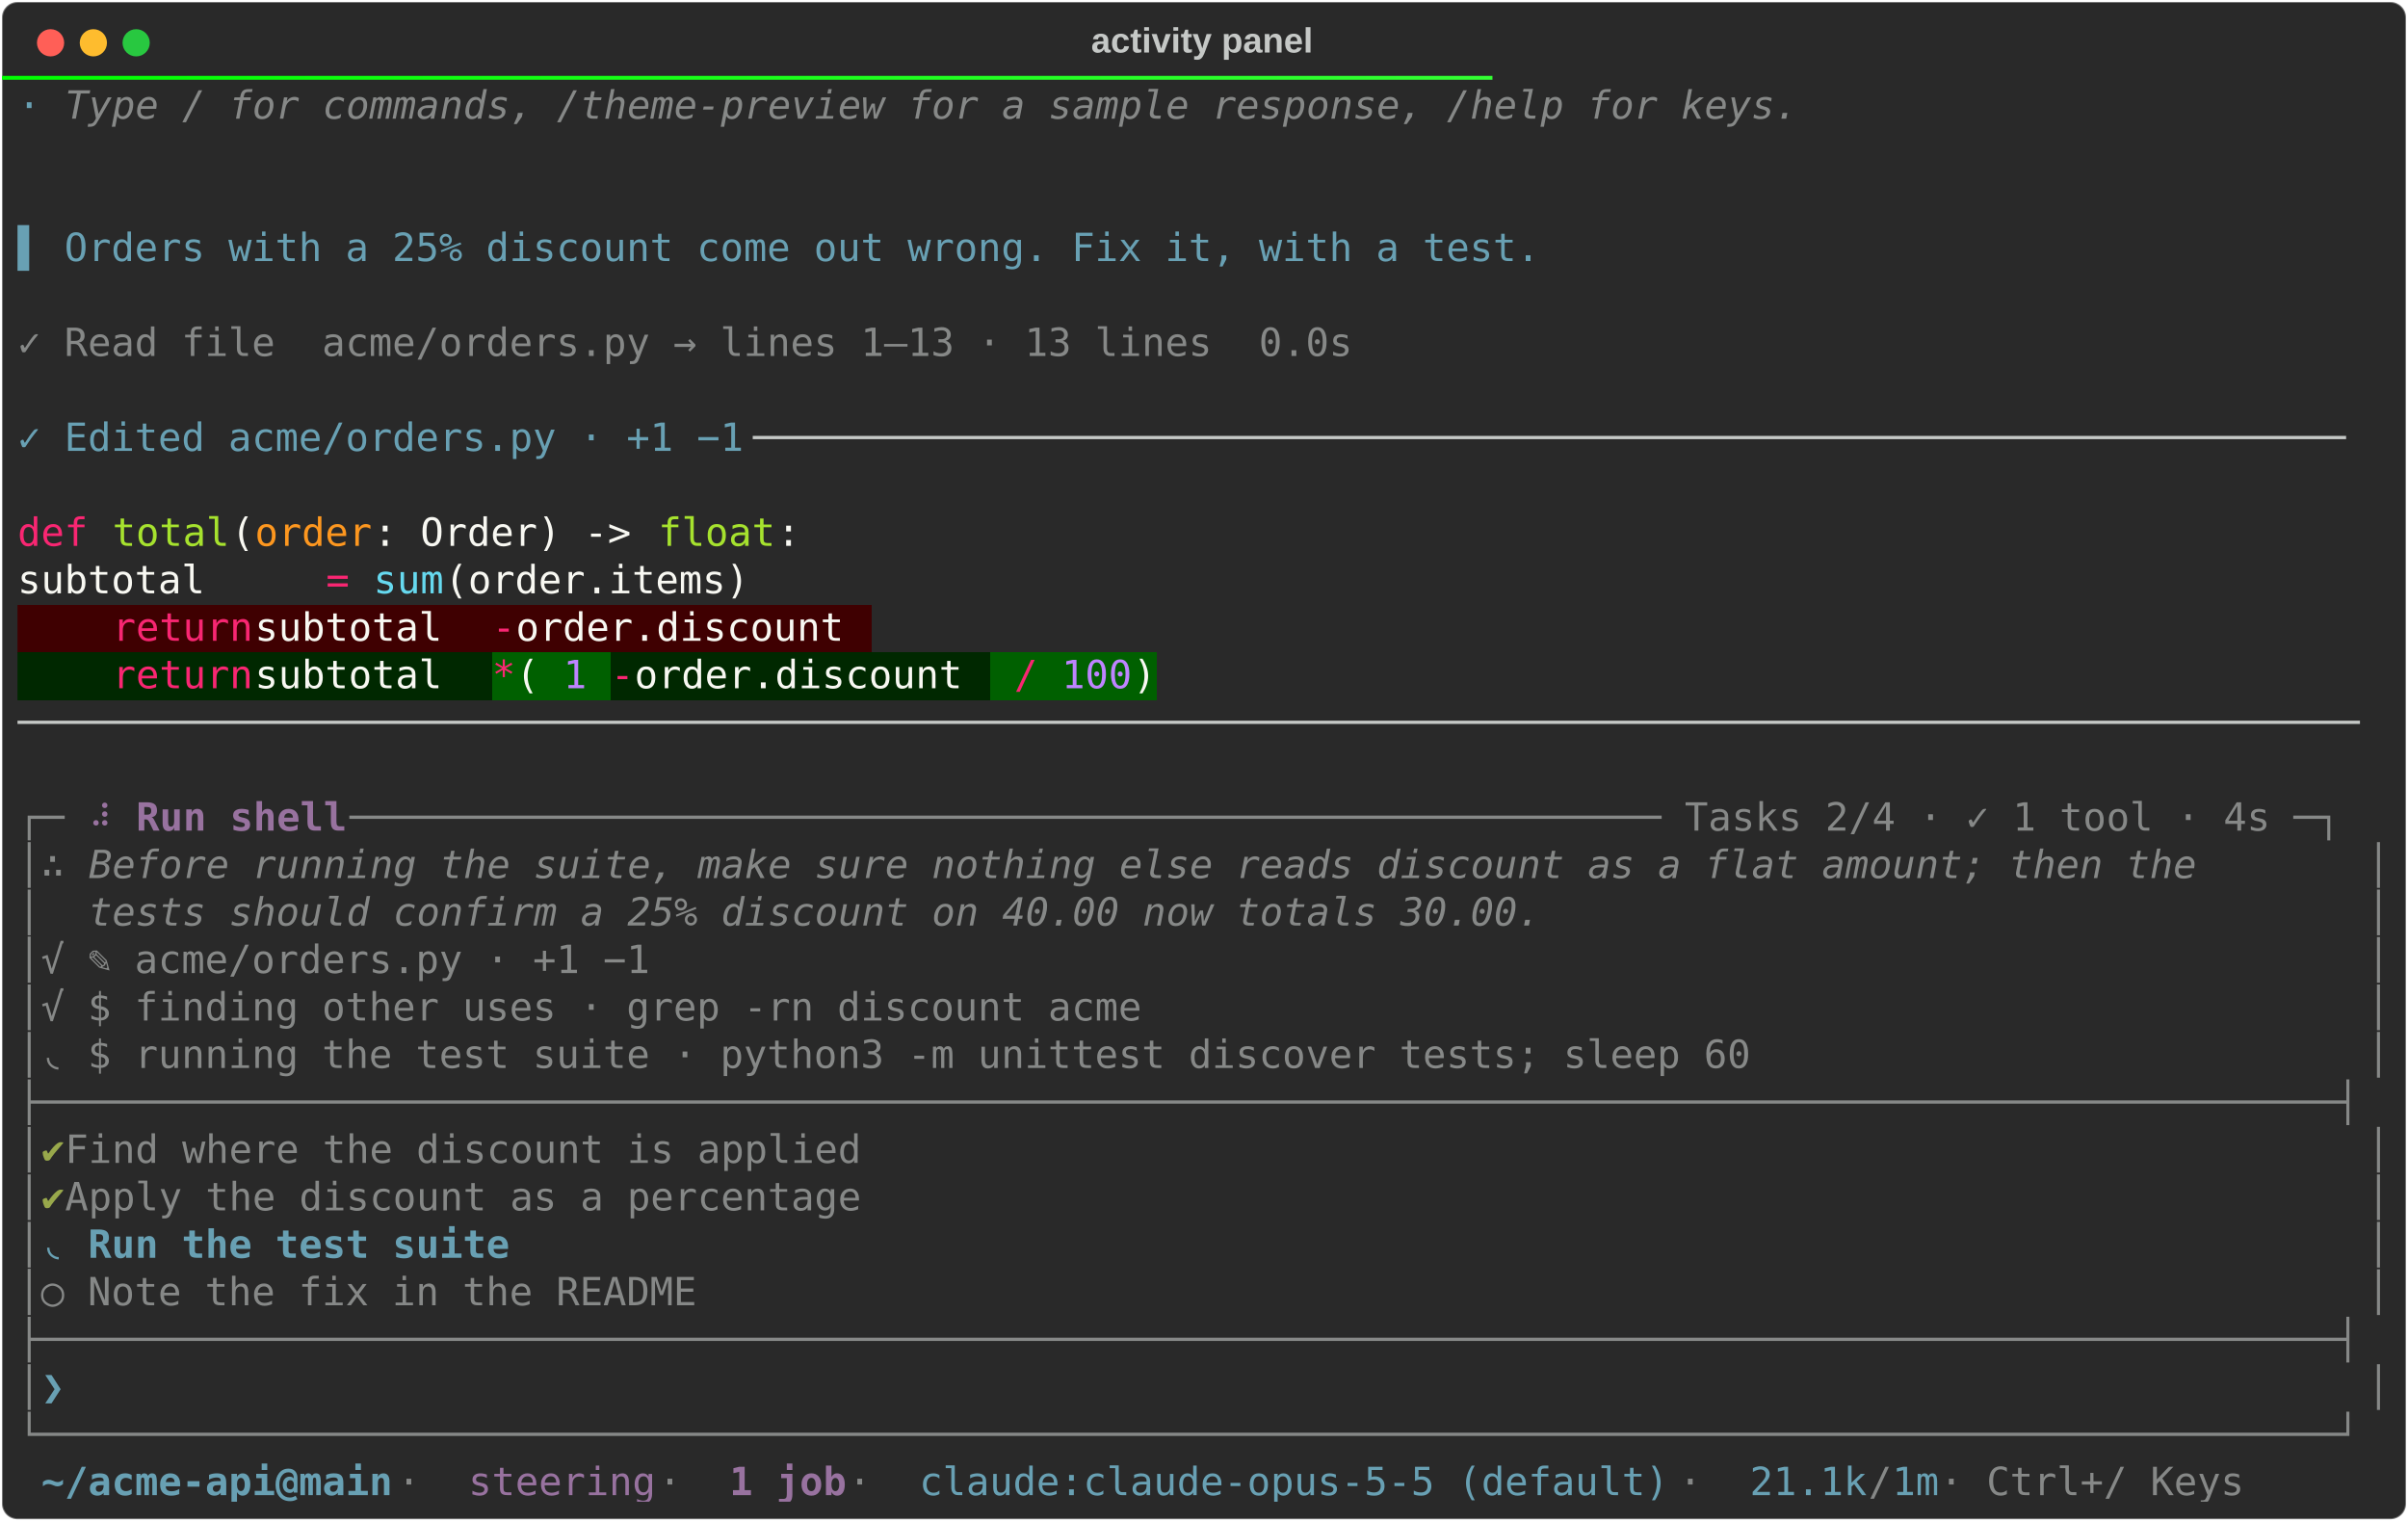
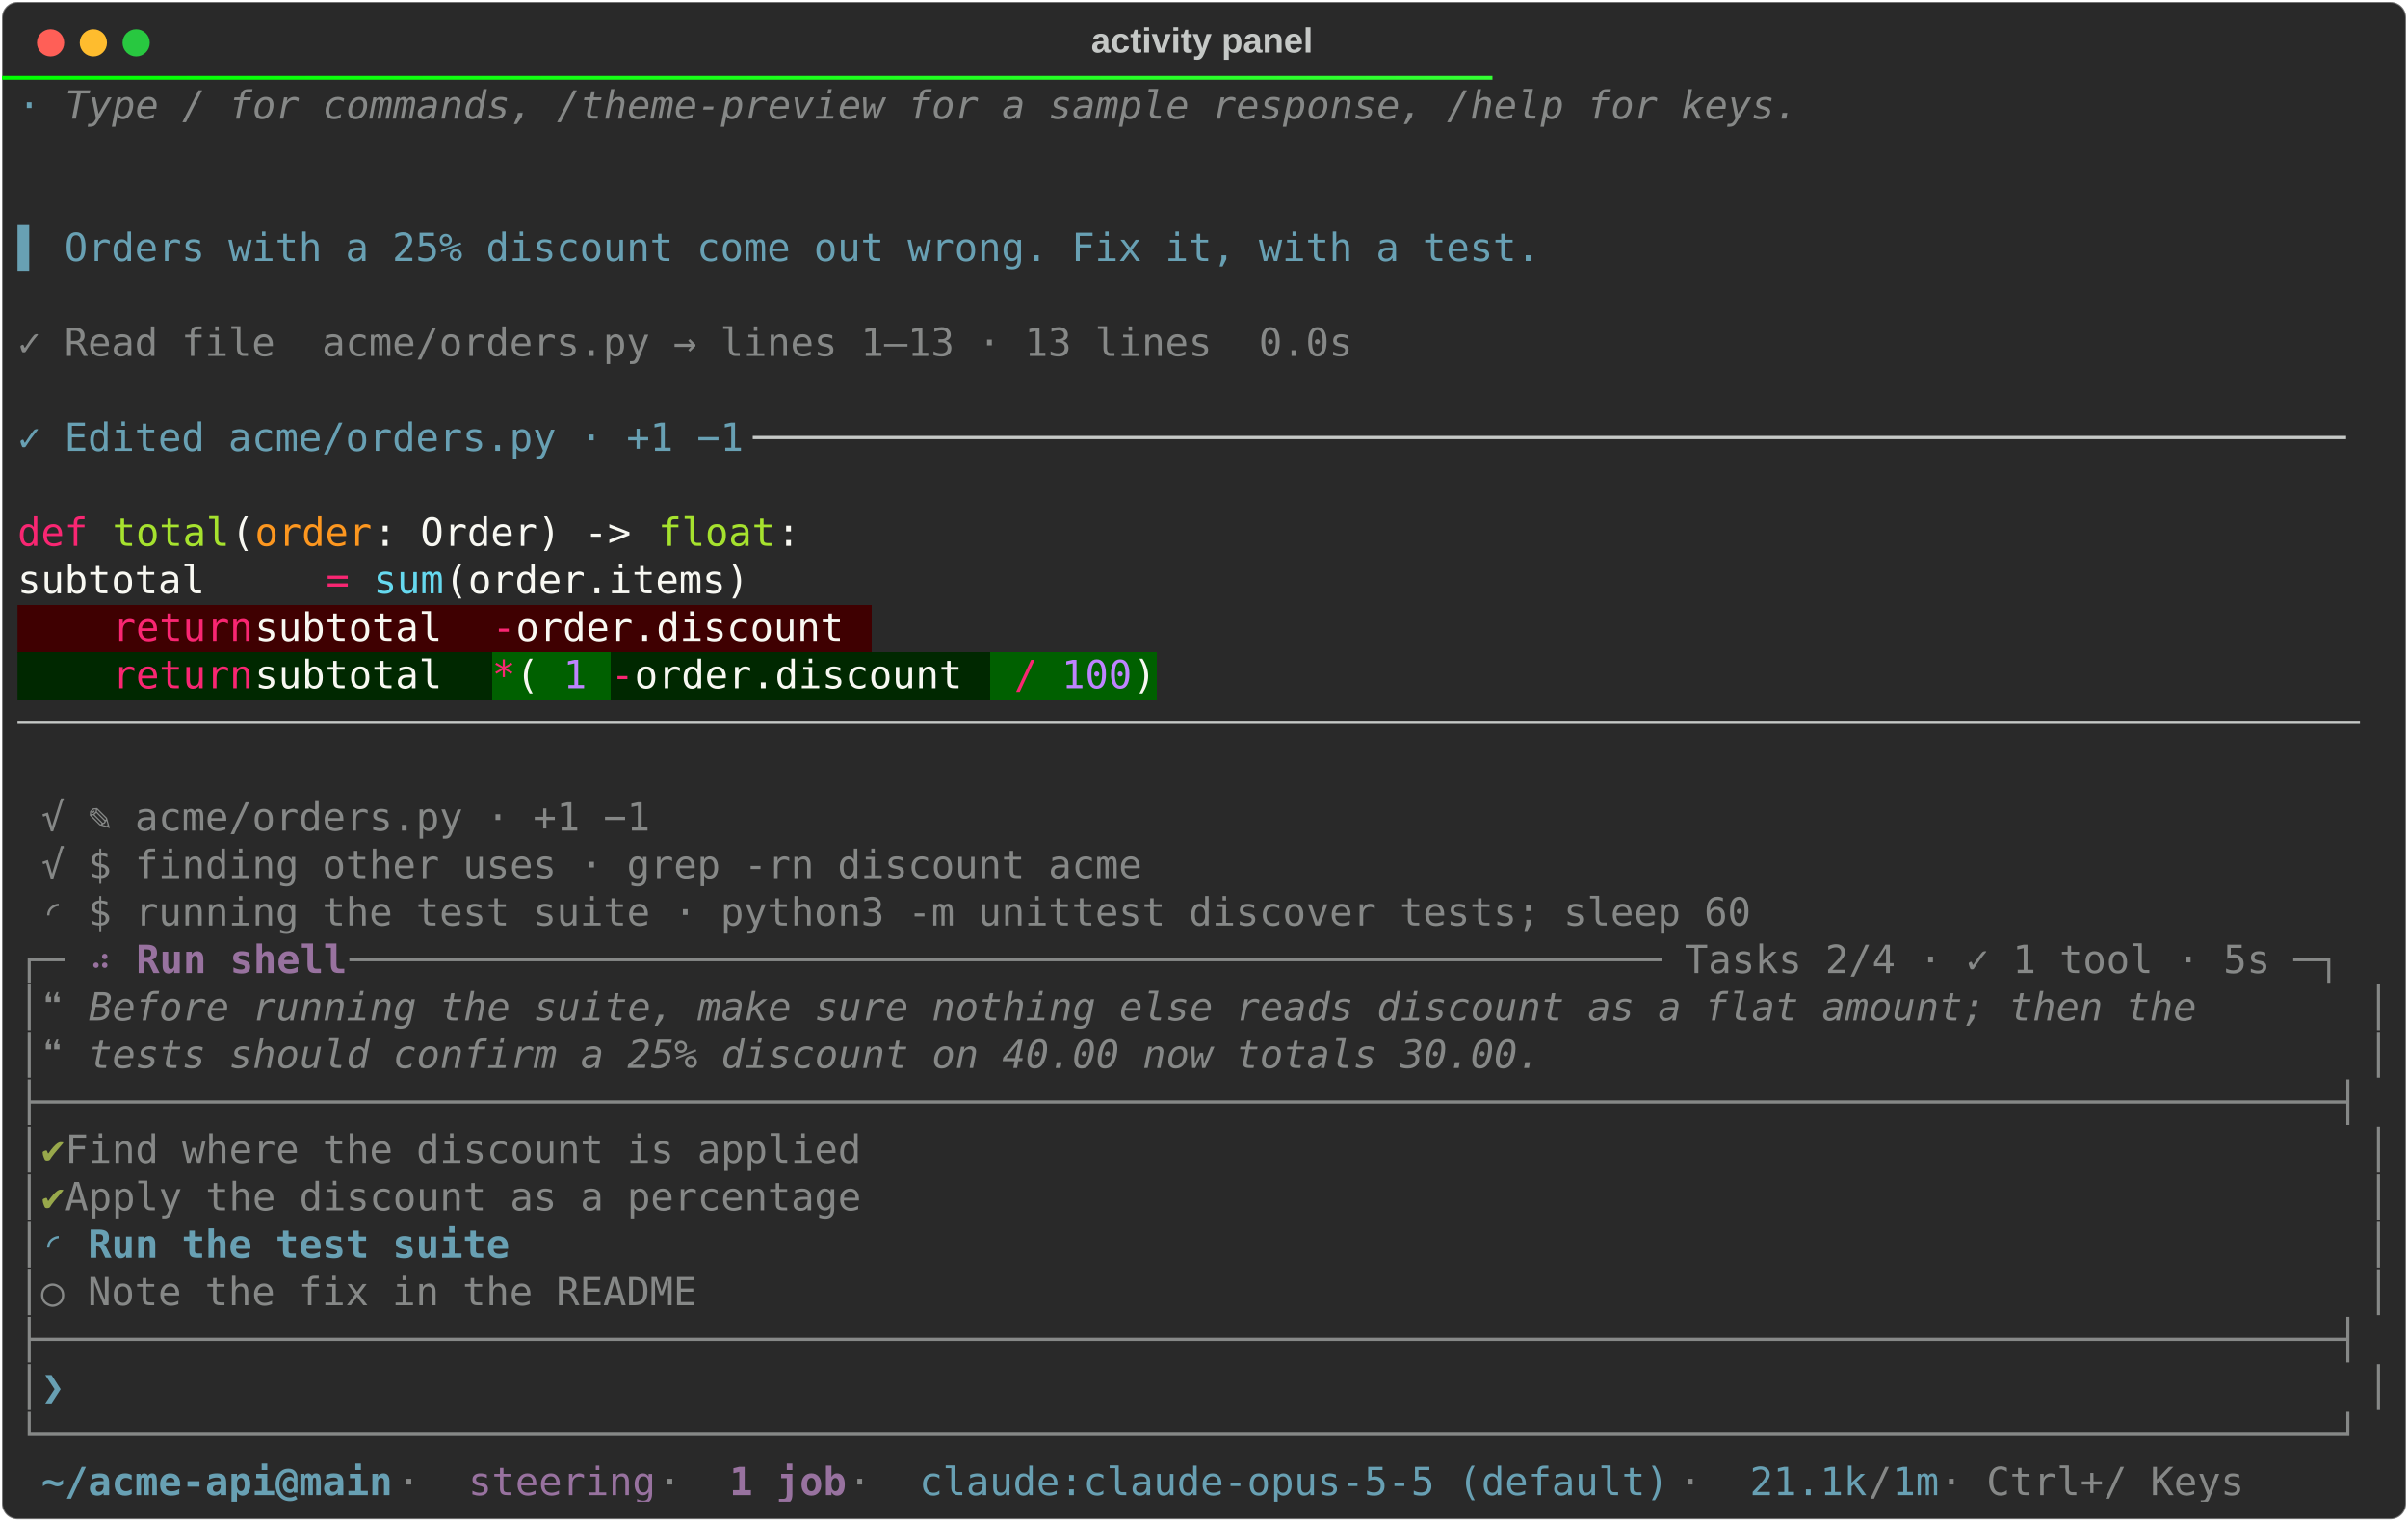
<svg xmlns="http://www.w3.org/2000/svg" class="rich-terminal" viewBox="0 0 1238 782.0">
  <style>

    @font-face {
        font-family: "Fira Code";
        src: local("FiraCode-Regular"),
                url("https://cdnjs.cloudflare.com/ajax/libs/firacode/6.2.0/woff2/FiraCode-Regular.woff2") format("woff2"),
                url("https://cdnjs.cloudflare.com/ajax/libs/firacode/6.2.0/woff/FiraCode-Regular.woff") format("woff");
        font-style: normal;
        font-weight: 400;
    }
    @font-face {
        font-family: "Fira Code";
        src: local("FiraCode-Bold"),
                url("https://cdnjs.cloudflare.com/ajax/libs/firacode/6.2.0/woff2/FiraCode-Bold.woff2") format("woff2"),
                url("https://cdnjs.cloudflare.com/ajax/libs/firacode/6.2.0/woff/FiraCode-Bold.woff") format("woff");
        font-style: bold;
        font-weight: 700;
    }

-     .terminal-2307528176-matrix {
+     .terminal-3410164556-matrix {
        font-family: Fira Code, monospace;
        font-size: 20px;
        line-height: 24.4px;
        font-variant-east-asian: full-width;
    }

-     .terminal-2307528176-title {
+     .terminal-3410164556-title {
        font-size: 18px;
        font-weight: bold;
        font-family: arial;
    }

-     .terminal-2307528176-r1 { fill: #68a0b3 }
- .terminal-2307528176-r2 { fill: #868887;font-style: italic; }
- .terminal-2307528176-r3 { fill: #c5c8c6 }
- .terminal-2307528176-r4 { fill: #868887 }
- .terminal-2307528176-r5 { fill: #f92672 }
- .terminal-2307528176-r6 { fill: #f8f8f2 }
- .terminal-2307528176-r7 { fill: #a6e22e }
- .terminal-2307528176-r8 { fill: #fd971f }
- .terminal-2307528176-r9 { fill: #66d9ef }
- .terminal-2307528176-r10 { fill: #be84ff }
- .terminal-2307528176-r11 { fill: #98729f }
- .terminal-2307528176-r12 { fill: #98729f;font-weight: bold }
- .terminal-2307528176-r13 { fill: #98a84b;font-weight: bold }
- .terminal-2307528176-r14 { fill: #68a0b3;font-weight: bold }
+     .terminal-3410164556-r1 { fill: #68a0b3 }
+ .terminal-3410164556-r2 { fill: #868887;font-style: italic; }
+ .terminal-3410164556-r3 { fill: #c5c8c6 }
+ .terminal-3410164556-r4 { fill: #868887 }
+ .terminal-3410164556-r5 { fill: #f92672 }
+ .terminal-3410164556-r6 { fill: #f8f8f2 }
+ .terminal-3410164556-r7 { fill: #a6e22e }
+ .terminal-3410164556-r8 { fill: #fd971f }
+ .terminal-3410164556-r9 { fill: #66d9ef }
+ .terminal-3410164556-r10 { fill: #be84ff }
+ .terminal-3410164556-r11 { fill: #98729f }
+ .terminal-3410164556-r12 { fill: #98729f;font-weight: bold }
+ .terminal-3410164556-r13 { fill: #98a84b;font-weight: bold }
+ .terminal-3410164556-r14 { fill: #68a0b3;font-weight: bold }
    </style>
  <defs>
-     <clipPath id="terminal-2307528176-clip-terminal">
+     <clipPath id="terminal-3410164556-clip-terminal">
      <rect x="0" y="0" width="1219.0" height="731.0" />
    </clipPath>
-     <clipPath id="terminal-2307528176-line-0">
+     <clipPath id="terminal-3410164556-line-0">
      <rect x="0" y="1.5" width="1220" height="24.65" />
    </clipPath>
-     <clipPath id="terminal-2307528176-line-1">
+     <clipPath id="terminal-3410164556-line-1">
      <rect x="0" y="25.9" width="1220" height="24.65" />
    </clipPath>
-     <clipPath id="terminal-2307528176-line-2">
+     <clipPath id="terminal-3410164556-line-2">
      <rect x="0" y="50.3" width="1220" height="24.65" />
    </clipPath>
-     <clipPath id="terminal-2307528176-line-3">
+     <clipPath id="terminal-3410164556-line-3">
      <rect x="0" y="74.7" width="1220" height="24.65" />
    </clipPath>
-     <clipPath id="terminal-2307528176-line-4">
+     <clipPath id="terminal-3410164556-line-4">
      <rect x="0" y="99.1" width="1220" height="24.65" />
    </clipPath>
-     <clipPath id="terminal-2307528176-line-5">
+     <clipPath id="terminal-3410164556-line-5">
      <rect x="0" y="123.5" width="1220" height="24.65" />
    </clipPath>
-     <clipPath id="terminal-2307528176-line-6">
+     <clipPath id="terminal-3410164556-line-6">
      <rect x="0" y="147.9" width="1220" height="24.65" />
    </clipPath>
-     <clipPath id="terminal-2307528176-line-7">
+     <clipPath id="terminal-3410164556-line-7">
      <rect x="0" y="172.3" width="1220" height="24.65" />
    </clipPath>
-     <clipPath id="terminal-2307528176-line-8">
+     <clipPath id="terminal-3410164556-line-8">
      <rect x="0" y="196.7" width="1220" height="24.65" />
    </clipPath>
-     <clipPath id="terminal-2307528176-line-9">
+     <clipPath id="terminal-3410164556-line-9">
      <rect x="0" y="221.1" width="1220" height="24.65" />
    </clipPath>
-     <clipPath id="terminal-2307528176-line-10">
+     <clipPath id="terminal-3410164556-line-10">
      <rect x="0" y="245.5" width="1220" height="24.65" />
    </clipPath>
-     <clipPath id="terminal-2307528176-line-11">
+     <clipPath id="terminal-3410164556-line-11">
      <rect x="0" y="269.9" width="1220" height="24.65" />
    </clipPath>
-     <clipPath id="terminal-2307528176-line-12">
+     <clipPath id="terminal-3410164556-line-12">
      <rect x="0" y="294.3" width="1220" height="24.65" />
    </clipPath>
-     <clipPath id="terminal-2307528176-line-13">
+     <clipPath id="terminal-3410164556-line-13">
      <rect x="0" y="318.7" width="1220" height="24.65" />
    </clipPath>
-     <clipPath id="terminal-2307528176-line-14">
+     <clipPath id="terminal-3410164556-line-14">
      <rect x="0" y="343.1" width="1220" height="24.65" />
    </clipPath>
-     <clipPath id="terminal-2307528176-line-15">
+     <clipPath id="terminal-3410164556-line-15">
      <rect x="0" y="367.5" width="1220" height="24.65" />
    </clipPath>
-     <clipPath id="terminal-2307528176-line-16">
+     <clipPath id="terminal-3410164556-line-16">
      <rect x="0" y="391.9" width="1220" height="24.65" />
    </clipPath>
-     <clipPath id="terminal-2307528176-line-17">
+     <clipPath id="terminal-3410164556-line-17">
      <rect x="0" y="416.3" width="1220" height="24.65" />
    </clipPath>
-     <clipPath id="terminal-2307528176-line-18">
+     <clipPath id="terminal-3410164556-line-18">
      <rect x="0" y="440.7" width="1220" height="24.65" />
    </clipPath>
-     <clipPath id="terminal-2307528176-line-19">
+     <clipPath id="terminal-3410164556-line-19">
      <rect x="0" y="465.1" width="1220" height="24.65" />
    </clipPath>
-     <clipPath id="terminal-2307528176-line-20">
+     <clipPath id="terminal-3410164556-line-20">
      <rect x="0" y="489.5" width="1220" height="24.65" />
    </clipPath>
-     <clipPath id="terminal-2307528176-line-21">
+     <clipPath id="terminal-3410164556-line-21">
      <rect x="0" y="513.9" width="1220" height="24.65" />
    </clipPath>
-     <clipPath id="terminal-2307528176-line-22">
+     <clipPath id="terminal-3410164556-line-22">
      <rect x="0" y="538.3" width="1220" height="24.65" />
    </clipPath>
-     <clipPath id="terminal-2307528176-line-23">
+     <clipPath id="terminal-3410164556-line-23">
      <rect x="0" y="562.7" width="1220" height="24.65" />
    </clipPath>
-     <clipPath id="terminal-2307528176-line-24">
+     <clipPath id="terminal-3410164556-line-24">
      <rect x="0" y="587.1" width="1220" height="24.65" />
    </clipPath>
-     <clipPath id="terminal-2307528176-line-25">
+     <clipPath id="terminal-3410164556-line-25">
      <rect x="0" y="611.5" width="1220" height="24.65" />
    </clipPath>
-     <clipPath id="terminal-2307528176-line-26">
+     <clipPath id="terminal-3410164556-line-26">
      <rect x="0" y="635.9" width="1220" height="24.65" />
    </clipPath>
-     <clipPath id="terminal-2307528176-line-27">
+     <clipPath id="terminal-3410164556-line-27">
      <rect x="0" y="660.3" width="1220" height="24.65" />
    </clipPath>
-     <clipPath id="terminal-2307528176-line-28">
+     <clipPath id="terminal-3410164556-line-28">
      <rect x="0" y="684.7" width="1220" height="24.65" />
    </clipPath>
  </defs>
  <rect fill="#292929" stroke="rgba(255,255,255,0.35)" stroke-width="1" x="1" y="1" width="1236" height="780" rx="8" />
-   <text class="terminal-2307528176-title" fill="#c5c8c6" text-anchor="middle" x="618" y="27">activity panel</text>
+   <text class="terminal-3410164556-title" fill="#c5c8c6" text-anchor="middle" x="618" y="27">activity panel</text>
  <g transform="translate(26,22)">
    <circle cx="0" cy="0" r="7" fill="#ff5f57" />
    <circle cx="22" cy="0" r="7" fill="#febc2e" />
    <circle cx="44" cy="0" r="7" fill="#28c840" />
  </g>
  <defs>
    <linearGradient id="iterm-progress">
      <stop offset="0.000" stop-color="rgb(0,255,0)" stop-opacity="1" />
      <stop offset="1.000" stop-color="rgb(51,255,51)" stop-opacity="1" />
    </linearGradient>
  </defs>
  <rect fill="url(#iterm-progress)" x="1" y="39.0" width="766.3" height="2.0" />
-   <g transform="translate(9, 41)" clip-path="url(#terminal-2307528176-clip-terminal)">
+   <g transform="translate(9, 41)" clip-path="url(#terminal-3410164556-clip-terminal)">
    <rect fill="#3f0001" x="0" y="269.9" width="48.8" height="24.65" shape-rendering="crispEdges" />
    <rect fill="#3f0001" x="48.8" y="269.9" width="73.2" height="24.65" shape-rendering="crispEdges" />
    <rect fill="#3f0001" x="122" y="269.9" width="122" height="24.65" shape-rendering="crispEdges" />
    <rect fill="#3f0001" x="244" y="269.9" width="12.2" height="24.65" shape-rendering="crispEdges" />
    <rect fill="#3f0001" x="256.2" y="269.9" width="183" height="24.65" shape-rendering="crispEdges" />
    <rect fill="#002800" x="0" y="294.3" width="48.8" height="24.65" shape-rendering="crispEdges" />
    <rect fill="#002800" x="48.8" y="294.3" width="73.2" height="24.65" shape-rendering="crispEdges" />
    <rect fill="#002800" x="122" y="294.3" width="122" height="24.65" shape-rendering="crispEdges" />
    <rect fill="#006000" x="244" y="294.3" width="12.2" height="24.65" shape-rendering="crispEdges" />
    <rect fill="#006000" x="256.2" y="294.3" width="24.4" height="24.65" shape-rendering="crispEdges" />
    <rect fill="#006000" x="280.6" y="294.3" width="12.2" height="24.65" shape-rendering="crispEdges" />
    <rect fill="#006000" x="292.8" y="294.3" width="12.2" height="24.65" shape-rendering="crispEdges" />
    <rect fill="#002800" x="305" y="294.3" width="12.2" height="24.65" shape-rendering="crispEdges" />
    <rect fill="#002800" x="317.2" y="294.3" width="183" height="24.65" shape-rendering="crispEdges" />
    <rect fill="#006000" x="500.2" y="294.3" width="12.2" height="24.65" shape-rendering="crispEdges" />
    <rect fill="#006000" x="512.4" y="294.3" width="12.2" height="24.65" shape-rendering="crispEdges" />
    <rect fill="#006000" x="524.6" y="294.3" width="12.2" height="24.65" shape-rendering="crispEdges" />
    <rect fill="#006000" x="536.8" y="294.3" width="36.6" height="24.65" shape-rendering="crispEdges" />
    <rect fill="#006000" x="573.4" y="294.3" width="12.2" height="24.65" shape-rendering="crispEdges" />
-     <g class="terminal-2307528176-matrix">
-       <text class="terminal-2307528176-r1" x="0" y="20" textLength="24.4" clip-path="url(#terminal-2307528176-line-0)">· </text>
-       <text class="terminal-2307528176-r2" x="24.4" y="20" textLength="902.8" clip-path="url(#terminal-2307528176-line-0)">Type / for commands, /theme-preview for a sample response, /help for keys.</text>
-       <text class="terminal-2307528176-r3" x="1220" y="20" textLength="12.2" clip-path="url(#terminal-2307528176-line-0)">
- </text>
-       <text class="terminal-2307528176-r3" x="1220" y="44.4" textLength="12.2" clip-path="url(#terminal-2307528176-line-1)">
- </text>
-       <text class="terminal-2307528176-r3" x="1220" y="68.8" textLength="12.2" clip-path="url(#terminal-2307528176-line-2)">
- </text>
-       <text class="terminal-2307528176-r1" x="0" y="93.2" textLength="793" clip-path="url(#terminal-2307528176-line-3)">▌ Orders with a 25% discount come out wrong. Fix it, with a test.</text>
-       <text class="terminal-2307528176-r3" x="1220" y="93.2" textLength="12.2" clip-path="url(#terminal-2307528176-line-3)">
- </text>
-       <text class="terminal-2307528176-r3" x="1220" y="117.6" textLength="12.2" clip-path="url(#terminal-2307528176-line-4)">
- </text>
-       <text class="terminal-2307528176-r4" x="0" y="142" textLength="695.4" clip-path="url(#terminal-2307528176-line-5)">✓ Read file  acme/orders.py → lines 1–13 · 13 lines  0.0s</text>
-       <text class="terminal-2307528176-r3" x="1220" y="142" textLength="12.2" clip-path="url(#terminal-2307528176-line-5)">
- </text>
-       <text class="terminal-2307528176-r3" x="1220" y="166.4" textLength="12.2" clip-path="url(#terminal-2307528176-line-6)">
- </text>
-       <text class="terminal-2307528176-r1" x="0" y="190.8" textLength="378.2" clip-path="url(#terminal-2307528176-line-7)">✓ Edited acme/orders.py · +1 −1</text>
-       <text class="terminal-2307528176-r3" x="378.2" y="190.8" textLength="841.8" clip-path="url(#terminal-2307528176-line-7)"> ────────────────────────────────────────────────────────────────────</text>
-       <text class="terminal-2307528176-r3" x="1220" y="190.8" textLength="12.2" clip-path="url(#terminal-2307528176-line-7)">
- </text>
-       <text class="terminal-2307528176-r3" x="1220" y="215.2" textLength="12.2" clip-path="url(#terminal-2307528176-line-8)">
- </text>
-       <text class="terminal-2307528176-r5" x="0" y="239.6" textLength="36.6" clip-path="url(#terminal-2307528176-line-9)">def</text>
-       <text class="terminal-2307528176-r7" x="48.8" y="239.6" textLength="61" clip-path="url(#terminal-2307528176-line-9)">total</text>
-       <text class="terminal-2307528176-r6" x="109.8" y="239.6" textLength="12.2" clip-path="url(#terminal-2307528176-line-9)">(</text>
-       <text class="terminal-2307528176-r8" x="122" y="239.6" textLength="61" clip-path="url(#terminal-2307528176-line-9)">order</text>
-       <text class="terminal-2307528176-r6" x="183" y="239.6" textLength="146.4" clip-path="url(#terminal-2307528176-line-9)">: Order) -&gt; </text>
-       <text class="terminal-2307528176-r7" x="329.4" y="239.6" textLength="61" clip-path="url(#terminal-2307528176-line-9)">float</text>
-       <text class="terminal-2307528176-r6" x="390.4" y="239.6" textLength="12.2" clip-path="url(#terminal-2307528176-line-9)">:</text>
-       <text class="terminal-2307528176-r3" x="1220" y="239.6" textLength="12.2" clip-path="url(#terminal-2307528176-line-9)">
- </text>
-       <text class="terminal-2307528176-r6" x="0" y="264" textLength="158.6" clip-path="url(#terminal-2307528176-line-10)">    subtotal </text>
-       <text class="terminal-2307528176-r5" x="158.6" y="264" textLength="12.2" clip-path="url(#terminal-2307528176-line-10)">=</text>
-       <text class="terminal-2307528176-r9" x="183" y="264" textLength="36.6" clip-path="url(#terminal-2307528176-line-10)">sum</text>
-       <text class="terminal-2307528176-r6" x="219.6" y="264" textLength="158.6" clip-path="url(#terminal-2307528176-line-10)">(order.items)</text>
-       <text class="terminal-2307528176-r3" x="1220" y="264" textLength="12.2" clip-path="url(#terminal-2307528176-line-10)">
- </text>
-       <text class="terminal-2307528176-r5" x="48.8" y="288.4" textLength="73.2" clip-path="url(#terminal-2307528176-line-11)">return</text>
-       <text class="terminal-2307528176-r6" x="122" y="288.4" textLength="122" clip-path="url(#terminal-2307528176-line-11)"> subtotal </text>
-       <text class="terminal-2307528176-r5" x="244" y="288.4" textLength="12.2" clip-path="url(#terminal-2307528176-line-11)">-</text>
-       <text class="terminal-2307528176-r6" x="256.2" y="288.4" textLength="183" clip-path="url(#terminal-2307528176-line-11)"> order.discount</text>
-       <text class="terminal-2307528176-r3" x="1220" y="288.4" textLength="12.2" clip-path="url(#terminal-2307528176-line-11)">
- </text>
-       <text class="terminal-2307528176-r5" x="48.8" y="312.8" textLength="73.2" clip-path="url(#terminal-2307528176-line-12)">return</text>
-       <text class="terminal-2307528176-r6" x="122" y="312.8" textLength="122" clip-path="url(#terminal-2307528176-line-12)"> subtotal </text>
-       <text class="terminal-2307528176-r5" x="244" y="312.8" textLength="12.2" clip-path="url(#terminal-2307528176-line-12)">*</text>
-       <text class="terminal-2307528176-r6" x="256.2" y="312.8" textLength="24.4" clip-path="url(#terminal-2307528176-line-12)"> (</text>
-       <text class="terminal-2307528176-r10" x="280.6" y="312.8" textLength="12.2" clip-path="url(#terminal-2307528176-line-12)">1</text>
-       <text class="terminal-2307528176-r5" x="305" y="312.8" textLength="12.2" clip-path="url(#terminal-2307528176-line-12)">-</text>
-       <text class="terminal-2307528176-r6" x="317.2" y="312.8" textLength="183" clip-path="url(#terminal-2307528176-line-12)"> order.discount</text>
-       <text class="terminal-2307528176-r5" x="512.4" y="312.8" textLength="12.2" clip-path="url(#terminal-2307528176-line-12)">/</text>
-       <text class="terminal-2307528176-r10" x="536.8" y="312.8" textLength="36.6" clip-path="url(#terminal-2307528176-line-12)">100</text>
-       <text class="terminal-2307528176-r6" x="573.4" y="312.8" textLength="12.2" clip-path="url(#terminal-2307528176-line-12)">)</text>
-       <text class="terminal-2307528176-r3" x="1220" y="312.8" textLength="12.2" clip-path="url(#terminal-2307528176-line-12)">
- </text>
-       <text class="terminal-2307528176-r3" x="0" y="337.2" textLength="1220" clip-path="url(#terminal-2307528176-line-13)">────────────────────────────────────────────────────────────────────────────────────────────────────</text>
-       <text class="terminal-2307528176-r3" x="1220" y="337.2" textLength="12.2" clip-path="url(#terminal-2307528176-line-13)">
- </text>
-       <text class="terminal-2307528176-r3" x="1220" y="361.6" textLength="12.2" clip-path="url(#terminal-2307528176-line-14)">
- </text>
-       <text class="terminal-2307528176-r4" x="0" y="386" textLength="36.6" clip-path="url(#terminal-2307528176-line-15)">┌─ </text>
-       <text class="terminal-2307528176-r11" x="36.6" y="386" textLength="24.4" clip-path="url(#terminal-2307528176-line-15)">⠼ </text>
-       <text class="terminal-2307528176-r12" x="61" y="386" textLength="109.8" clip-path="url(#terminal-2307528176-line-15)">Run shell</text>
-       <text class="terminal-2307528176-r4" x="170.8" y="386" textLength="1049.2" clip-path="url(#terminal-2307528176-line-15)"> ──────────────────────────────────────────────────────── Tasks 2/4 · ✓ 1 tool · 4s ─┐</text>
-       <text class="terminal-2307528176-r3" x="1220" y="386" textLength="12.2" clip-path="url(#terminal-2307528176-line-15)">
- </text>
-       <text class="terminal-2307528176-r4" x="0" y="410.4" textLength="36.6" clip-path="url(#terminal-2307528176-line-16)">│∴ </text>
-       <text class="terminal-2307528176-r2" x="36.6" y="410.4" textLength="1098" clip-path="url(#terminal-2307528176-line-16)">Before running the suite, make sure nothing else reads discount as a flat amount; then the</text>
-       <text class="terminal-2307528176-r4" x="1207.8" y="410.4" textLength="12.2" clip-path="url(#terminal-2307528176-line-16)">│</text>
-       <text class="terminal-2307528176-r3" x="1220" y="410.4" textLength="12.2" clip-path="url(#terminal-2307528176-line-16)">
- </text>
-       <text class="terminal-2307528176-r4" x="0" y="434.8" textLength="36.6" clip-path="url(#terminal-2307528176-line-17)">│  </text>
-       <text class="terminal-2307528176-r2" x="36.6" y="434.8" textLength="756.4" clip-path="url(#terminal-2307528176-line-17)">tests should confirm a 25% discount on 40.00 now totals 30.00.</text>
-       <text class="terminal-2307528176-r4" x="1207.8" y="434.8" textLength="12.2" clip-path="url(#terminal-2307528176-line-17)">│</text>
-       <text class="terminal-2307528176-r3" x="1220" y="434.8" textLength="12.2" clip-path="url(#terminal-2307528176-line-17)">
- </text>
-       <text class="terminal-2307528176-r4" x="0" y="459.2" textLength="329.4" clip-path="url(#terminal-2307528176-line-18)">│√ ✎ acme/orders.py · +1 −1</text>
-       <text class="terminal-2307528176-r4" x="1207.8" y="459.2" textLength="12.2" clip-path="url(#terminal-2307528176-line-18)">│</text>
-       <text class="terminal-2307528176-r3" x="1220" y="459.2" textLength="12.2" clip-path="url(#terminal-2307528176-line-18)">
- </text>
-       <text class="terminal-2307528176-r4" x="0" y="483.6" textLength="585.6" clip-path="url(#terminal-2307528176-line-19)">│√ $ finding other uses · grep -rn discount acme</text>
-       <text class="terminal-2307528176-r4" x="1207.8" y="483.6" textLength="12.2" clip-path="url(#terminal-2307528176-line-19)">│</text>
-       <text class="terminal-2307528176-r3" x="1220" y="483.6" textLength="12.2" clip-path="url(#terminal-2307528176-line-19)">
- </text>
-       <text class="terminal-2307528176-r4" x="0" y="508" textLength="902.8" clip-path="url(#terminal-2307528176-line-20)">│◟ $ running the test suite · python3 -m unittest discover tests; sleep 60</text>
-       <text class="terminal-2307528176-r4" x="1207.8" y="508" textLength="12.2" clip-path="url(#terminal-2307528176-line-20)">│</text>
-       <text class="terminal-2307528176-r3" x="1220" y="508" textLength="12.2" clip-path="url(#terminal-2307528176-line-20)">
- </text>
-       <text class="terminal-2307528176-r4" x="0" y="532.4" textLength="1220" clip-path="url(#terminal-2307528176-line-21)">├──────────────────────────────────────────────────────────────────────────────────────────────────┤</text>
-       <text class="terminal-2307528176-r3" x="1220" y="532.4" textLength="12.2" clip-path="url(#terminal-2307528176-line-21)">
- </text>
-       <text class="terminal-2307528176-r4" x="0" y="556.8" textLength="12.2" clip-path="url(#terminal-2307528176-line-22)">│</text>
-       <text class="terminal-2307528176-r13" x="12.2" y="556.8" textLength="12.2" clip-path="url(#terminal-2307528176-line-22)">✔</text>
-       <text class="terminal-2307528176-r4" x="24.4" y="556.8" textLength="427" clip-path="url(#terminal-2307528176-line-22)"> Find where the discount is applied</text>
-       <text class="terminal-2307528176-r4" x="1207.8" y="556.8" textLength="12.2" clip-path="url(#terminal-2307528176-line-22)">│</text>
-       <text class="terminal-2307528176-r3" x="1220" y="556.8" textLength="12.2" clip-path="url(#terminal-2307528176-line-22)">
- </text>
-       <text class="terminal-2307528176-r4" x="0" y="581.2" textLength="12.2" clip-path="url(#terminal-2307528176-line-23)">│</text>
-       <text class="terminal-2307528176-r13" x="12.2" y="581.2" textLength="12.2" clip-path="url(#terminal-2307528176-line-23)">✔</text>
-       <text class="terminal-2307528176-r4" x="24.4" y="581.2" textLength="427" clip-path="url(#terminal-2307528176-line-23)"> Apply the discount as a percentage</text>
-       <text class="terminal-2307528176-r4" x="1207.8" y="581.2" textLength="12.2" clip-path="url(#terminal-2307528176-line-23)">│</text>
-       <text class="terminal-2307528176-r3" x="1220" y="581.2" textLength="12.2" clip-path="url(#terminal-2307528176-line-23)">
- </text>
-       <text class="terminal-2307528176-r4" x="0" y="605.6" textLength="12.2" clip-path="url(#terminal-2307528176-line-24)">│</text>
-       <text class="terminal-2307528176-r14" x="12.2" y="605.6" textLength="244" clip-path="url(#terminal-2307528176-line-24)">◟ Run the test suite</text>
-       <text class="terminal-2307528176-r4" x="1207.8" y="605.6" textLength="12.2" clip-path="url(#terminal-2307528176-line-24)">│</text>
-       <text class="terminal-2307528176-r3" x="1220" y="605.6" textLength="12.2" clip-path="url(#terminal-2307528176-line-24)">
- </text>
-       <text class="terminal-2307528176-r4" x="0" y="630" textLength="353.8" clip-path="url(#terminal-2307528176-line-25)">│○ Note the fix in the README</text>
-       <text class="terminal-2307528176-r4" x="1207.8" y="630" textLength="12.2" clip-path="url(#terminal-2307528176-line-25)">│</text>
-       <text class="terminal-2307528176-r3" x="1220" y="630" textLength="12.2" clip-path="url(#terminal-2307528176-line-25)">
- </text>
-       <text class="terminal-2307528176-r4" x="0" y="654.4" textLength="1220" clip-path="url(#terminal-2307528176-line-26)">├──────────────────────────────────────────────────────────────────────────────────────────────────┤</text>
-       <text class="terminal-2307528176-r3" x="1220" y="654.4" textLength="12.2" clip-path="url(#terminal-2307528176-line-26)">
- </text>
-       <text class="terminal-2307528176-r4" x="0" y="678.8" textLength="12.2" clip-path="url(#terminal-2307528176-line-27)">│</text>
-       <text class="terminal-2307528176-r14" x="12.2" y="678.8" textLength="24.4" clip-path="url(#terminal-2307528176-line-27)">❯ </text>
-       <text class="terminal-2307528176-r4" x="1207.8" y="678.8" textLength="12.2" clip-path="url(#terminal-2307528176-line-27)">│</text>
-       <text class="terminal-2307528176-r3" x="1220" y="678.8" textLength="12.2" clip-path="url(#terminal-2307528176-line-27)">
- </text>
-       <text class="terminal-2307528176-r4" x="0" y="703.2" textLength="1220" clip-path="url(#terminal-2307528176-line-28)">└──────────────────────────────────────────────────────────────────────────────────────────────────┘</text>
-       <text class="terminal-2307528176-r3" x="1220" y="703.2" textLength="12.2" clip-path="url(#terminal-2307528176-line-28)">
- </text>
-       <text class="terminal-2307528176-r14" x="12.2" y="727.6" textLength="183" clip-path="url(#terminal-2307528176-line-29)">~/acme-api@main</text>
-       <text class="terminal-2307528176-r4" x="195.2" y="727.6" textLength="36.6" clip-path="url(#terminal-2307528176-line-29)"> · </text>
-       <text class="terminal-2307528176-r11" x="231.8" y="727.6" textLength="97.6" clip-path="url(#terminal-2307528176-line-29)">steering</text>
-       <text class="terminal-2307528176-r4" x="329.4" y="727.6" textLength="36.6" clip-path="url(#terminal-2307528176-line-29)"> · </text>
-       <text class="terminal-2307528176-r12" x="366" y="727.6" textLength="61" clip-path="url(#terminal-2307528176-line-29)">1 job</text>
-       <text class="terminal-2307528176-r4" x="427" y="727.6" textLength="36.6" clip-path="url(#terminal-2307528176-line-29)"> · </text>
-       <text class="terminal-2307528176-r1" x="463.6" y="727.6" textLength="390.4" clip-path="url(#terminal-2307528176-line-29)">claude:claude-opus-5-5 (default)</text>
-       <text class="terminal-2307528176-r4" x="854" y="727.6" textLength="36.6" clip-path="url(#terminal-2307528176-line-29)"> · </text>
-       <text class="terminal-2307528176-r1" x="890.6" y="727.6" textLength="61" clip-path="url(#terminal-2307528176-line-29)">21.1k</text>
-       <text class="terminal-2307528176-r4" x="951.6" y="727.6" textLength="12.2" clip-path="url(#terminal-2307528176-line-29)">/</text>
-       <text class="terminal-2307528176-r1" x="963.8" y="727.6" textLength="24.4" clip-path="url(#terminal-2307528176-line-29)">1m</text>
-       <text class="terminal-2307528176-r4" x="988.2" y="727.6" textLength="170.8" clip-path="url(#terminal-2307528176-line-29)"> · Ctrl+/ Keys</text>
-       <text class="terminal-2307528176-r3" x="1220" y="727.6" textLength="12.2" clip-path="url(#terminal-2307528176-line-29)">
+     <g class="terminal-3410164556-matrix">
+       <text class="terminal-3410164556-r1" x="0" y="20" textLength="24.4" clip-path="url(#terminal-3410164556-line-0)">· </text>
+       <text class="terminal-3410164556-r2" x="24.4" y="20" textLength="902.8" clip-path="url(#terminal-3410164556-line-0)">Type / for commands, /theme-preview for a sample response, /help for keys.</text>
+       <text class="terminal-3410164556-r3" x="1220" y="20" textLength="12.2" clip-path="url(#terminal-3410164556-line-0)">
+ </text>
+       <text class="terminal-3410164556-r3" x="1220" y="44.4" textLength="12.2" clip-path="url(#terminal-3410164556-line-1)">
+ </text>
+       <text class="terminal-3410164556-r3" x="1220" y="68.8" textLength="12.2" clip-path="url(#terminal-3410164556-line-2)">
+ </text>
+       <text class="terminal-3410164556-r1" x="0" y="93.2" textLength="793" clip-path="url(#terminal-3410164556-line-3)">▌ Orders with a 25% discount come out wrong. Fix it, with a test.</text>
+       <text class="terminal-3410164556-r3" x="1220" y="93.2" textLength="12.2" clip-path="url(#terminal-3410164556-line-3)">
+ </text>
+       <text class="terminal-3410164556-r3" x="1220" y="117.6" textLength="12.2" clip-path="url(#terminal-3410164556-line-4)">
+ </text>
+       <text class="terminal-3410164556-r4" x="0" y="142" textLength="695.4" clip-path="url(#terminal-3410164556-line-5)">✓ Read file  acme/orders.py → lines 1–13 · 13 lines  0.0s</text>
+       <text class="terminal-3410164556-r3" x="1220" y="142" textLength="12.2" clip-path="url(#terminal-3410164556-line-5)">
+ </text>
+       <text class="terminal-3410164556-r3" x="1220" y="166.4" textLength="12.2" clip-path="url(#terminal-3410164556-line-6)">
+ </text>
+       <text class="terminal-3410164556-r1" x="0" y="190.8" textLength="378.2" clip-path="url(#terminal-3410164556-line-7)">✓ Edited acme/orders.py · +1 −1</text>
+       <text class="terminal-3410164556-r3" x="378.2" y="190.8" textLength="841.8" clip-path="url(#terminal-3410164556-line-7)"> ────────────────────────────────────────────────────────────────────</text>
+       <text class="terminal-3410164556-r3" x="1220" y="190.8" textLength="12.2" clip-path="url(#terminal-3410164556-line-7)">
+ </text>
+       <text class="terminal-3410164556-r3" x="1220" y="215.2" textLength="12.2" clip-path="url(#terminal-3410164556-line-8)">
+ </text>
+       <text class="terminal-3410164556-r5" x="0" y="239.6" textLength="36.6" clip-path="url(#terminal-3410164556-line-9)">def</text>
+       <text class="terminal-3410164556-r7" x="48.8" y="239.6" textLength="61" clip-path="url(#terminal-3410164556-line-9)">total</text>
+       <text class="terminal-3410164556-r6" x="109.8" y="239.6" textLength="12.2" clip-path="url(#terminal-3410164556-line-9)">(</text>
+       <text class="terminal-3410164556-r8" x="122" y="239.6" textLength="61" clip-path="url(#terminal-3410164556-line-9)">order</text>
+       <text class="terminal-3410164556-r6" x="183" y="239.6" textLength="146.4" clip-path="url(#terminal-3410164556-line-9)">: Order) -&gt; </text>
+       <text class="terminal-3410164556-r7" x="329.4" y="239.6" textLength="61" clip-path="url(#terminal-3410164556-line-9)">float</text>
+       <text class="terminal-3410164556-r6" x="390.4" y="239.6" textLength="12.2" clip-path="url(#terminal-3410164556-line-9)">:</text>
+       <text class="terminal-3410164556-r3" x="1220" y="239.6" textLength="12.2" clip-path="url(#terminal-3410164556-line-9)">
+ </text>
+       <text class="terminal-3410164556-r6" x="0" y="264" textLength="158.6" clip-path="url(#terminal-3410164556-line-10)">    subtotal </text>
+       <text class="terminal-3410164556-r5" x="158.6" y="264" textLength="12.2" clip-path="url(#terminal-3410164556-line-10)">=</text>
+       <text class="terminal-3410164556-r9" x="183" y="264" textLength="36.6" clip-path="url(#terminal-3410164556-line-10)">sum</text>
+       <text class="terminal-3410164556-r6" x="219.6" y="264" textLength="158.6" clip-path="url(#terminal-3410164556-line-10)">(order.items)</text>
+       <text class="terminal-3410164556-r3" x="1220" y="264" textLength="12.2" clip-path="url(#terminal-3410164556-line-10)">
+ </text>
+       <text class="terminal-3410164556-r5" x="48.8" y="288.4" textLength="73.2" clip-path="url(#terminal-3410164556-line-11)">return</text>
+       <text class="terminal-3410164556-r6" x="122" y="288.4" textLength="122" clip-path="url(#terminal-3410164556-line-11)"> subtotal </text>
+       <text class="terminal-3410164556-r5" x="244" y="288.4" textLength="12.2" clip-path="url(#terminal-3410164556-line-11)">-</text>
+       <text class="terminal-3410164556-r6" x="256.2" y="288.4" textLength="183" clip-path="url(#terminal-3410164556-line-11)"> order.discount</text>
+       <text class="terminal-3410164556-r3" x="1220" y="288.4" textLength="12.2" clip-path="url(#terminal-3410164556-line-11)">
+ </text>
+       <text class="terminal-3410164556-r5" x="48.8" y="312.8" textLength="73.2" clip-path="url(#terminal-3410164556-line-12)">return</text>
+       <text class="terminal-3410164556-r6" x="122" y="312.8" textLength="122" clip-path="url(#terminal-3410164556-line-12)"> subtotal </text>
+       <text class="terminal-3410164556-r5" x="244" y="312.8" textLength="12.2" clip-path="url(#terminal-3410164556-line-12)">*</text>
+       <text class="terminal-3410164556-r6" x="256.2" y="312.8" textLength="24.4" clip-path="url(#terminal-3410164556-line-12)"> (</text>
+       <text class="terminal-3410164556-r10" x="280.6" y="312.8" textLength="12.2" clip-path="url(#terminal-3410164556-line-12)">1</text>
+       <text class="terminal-3410164556-r5" x="305" y="312.8" textLength="12.2" clip-path="url(#terminal-3410164556-line-12)">-</text>
+       <text class="terminal-3410164556-r6" x="317.2" y="312.8" textLength="183" clip-path="url(#terminal-3410164556-line-12)"> order.discount</text>
+       <text class="terminal-3410164556-r5" x="512.4" y="312.8" textLength="12.2" clip-path="url(#terminal-3410164556-line-12)">/</text>
+       <text class="terminal-3410164556-r10" x="536.8" y="312.8" textLength="36.6" clip-path="url(#terminal-3410164556-line-12)">100</text>
+       <text class="terminal-3410164556-r6" x="573.4" y="312.8" textLength="12.2" clip-path="url(#terminal-3410164556-line-12)">)</text>
+       <text class="terminal-3410164556-r3" x="1220" y="312.8" textLength="12.2" clip-path="url(#terminal-3410164556-line-12)">
+ </text>
+       <text class="terminal-3410164556-r3" x="0" y="337.2" textLength="1220" clip-path="url(#terminal-3410164556-line-13)">────────────────────────────────────────────────────────────────────────────────────────────────────</text>
+       <text class="terminal-3410164556-r3" x="1220" y="337.2" textLength="12.2" clip-path="url(#terminal-3410164556-line-13)">
+ </text>
+       <text class="terminal-3410164556-r3" x="1220" y="361.6" textLength="12.2" clip-path="url(#terminal-3410164556-line-14)">
+ </text>
+       <text class="terminal-3410164556-r4" x="12.2" y="386" textLength="317.2" clip-path="url(#terminal-3410164556-line-15)">√ ✎ acme/orders.py · +1 −1</text>
+       <text class="terminal-3410164556-r3" x="1220" y="386" textLength="12.2" clip-path="url(#terminal-3410164556-line-15)">
+ </text>
+       <text class="terminal-3410164556-r4" x="12.2" y="410.4" textLength="573.4" clip-path="url(#terminal-3410164556-line-16)">√ $ finding other uses · grep -rn discount acme</text>
+       <text class="terminal-3410164556-r3" x="1220" y="410.4" textLength="12.2" clip-path="url(#terminal-3410164556-line-16)">
+ </text>
+       <text class="terminal-3410164556-r4" x="12.2" y="434.8" textLength="890.6" clip-path="url(#terminal-3410164556-line-17)">◜ $ running the test suite · python3 -m unittest discover tests; sleep 60</text>
+       <text class="terminal-3410164556-r3" x="1220" y="434.8" textLength="12.2" clip-path="url(#terminal-3410164556-line-17)">
+ </text>
+       <text class="terminal-3410164556-r4" x="0" y="459.2" textLength="36.6" clip-path="url(#terminal-3410164556-line-18)">┌─ </text>
+       <text class="terminal-3410164556-r11" x="36.6" y="459.2" textLength="24.4" clip-path="url(#terminal-3410164556-line-18)">⠴ </text>
+       <text class="terminal-3410164556-r12" x="61" y="459.2" textLength="109.8" clip-path="url(#terminal-3410164556-line-18)">Run shell</text>
+       <text class="terminal-3410164556-r4" x="170.8" y="459.2" textLength="1049.2" clip-path="url(#terminal-3410164556-line-18)"> ──────────────────────────────────────────────────────── Tasks 2/4 · ✓ 1 tool · 5s ─┐</text>
+       <text class="terminal-3410164556-r3" x="1220" y="459.2" textLength="12.2" clip-path="url(#terminal-3410164556-line-18)">
+ </text>
+       <text class="terminal-3410164556-r4" x="0" y="483.6" textLength="36.6" clip-path="url(#terminal-3410164556-line-19)">│❝ </text>
+       <text class="terminal-3410164556-r2" x="36.6" y="483.6" textLength="1098" clip-path="url(#terminal-3410164556-line-19)">Before running the suite, make sure nothing else reads discount as a flat amount; then the</text>
+       <text class="terminal-3410164556-r4" x="1207.8" y="483.6" textLength="12.2" clip-path="url(#terminal-3410164556-line-19)">│</text>
+       <text class="terminal-3410164556-r3" x="1220" y="483.6" textLength="12.2" clip-path="url(#terminal-3410164556-line-19)">
+ </text>
+       <text class="terminal-3410164556-r4" x="0" y="508" textLength="36.6" clip-path="url(#terminal-3410164556-line-20)">│❝ </text>
+       <text class="terminal-3410164556-r2" x="36.6" y="508" textLength="756.4" clip-path="url(#terminal-3410164556-line-20)">tests should confirm a 25% discount on 40.00 now totals 30.00.</text>
+       <text class="terminal-3410164556-r4" x="1207.8" y="508" textLength="12.2" clip-path="url(#terminal-3410164556-line-20)">│</text>
+       <text class="terminal-3410164556-r3" x="1220" y="508" textLength="12.2" clip-path="url(#terminal-3410164556-line-20)">
+ </text>
+       <text class="terminal-3410164556-r4" x="0" y="532.4" textLength="1220" clip-path="url(#terminal-3410164556-line-21)">├──────────────────────────────────────────────────────────────────────────────────────────────────┤</text>
+       <text class="terminal-3410164556-r3" x="1220" y="532.4" textLength="12.2" clip-path="url(#terminal-3410164556-line-21)">
+ </text>
+       <text class="terminal-3410164556-r4" x="0" y="556.8" textLength="12.2" clip-path="url(#terminal-3410164556-line-22)">│</text>
+       <text class="terminal-3410164556-r13" x="12.2" y="556.8" textLength="12.2" clip-path="url(#terminal-3410164556-line-22)">✔</text>
+       <text class="terminal-3410164556-r4" x="24.4" y="556.8" textLength="427" clip-path="url(#terminal-3410164556-line-22)"> Find where the discount is applied</text>
+       <text class="terminal-3410164556-r4" x="1207.8" y="556.8" textLength="12.2" clip-path="url(#terminal-3410164556-line-22)">│</text>
+       <text class="terminal-3410164556-r3" x="1220" y="556.8" textLength="12.2" clip-path="url(#terminal-3410164556-line-22)">
+ </text>
+       <text class="terminal-3410164556-r4" x="0" y="581.2" textLength="12.2" clip-path="url(#terminal-3410164556-line-23)">│</text>
+       <text class="terminal-3410164556-r13" x="12.2" y="581.2" textLength="12.2" clip-path="url(#terminal-3410164556-line-23)">✔</text>
+       <text class="terminal-3410164556-r4" x="24.4" y="581.2" textLength="427" clip-path="url(#terminal-3410164556-line-23)"> Apply the discount as a percentage</text>
+       <text class="terminal-3410164556-r4" x="1207.8" y="581.2" textLength="12.2" clip-path="url(#terminal-3410164556-line-23)">│</text>
+       <text class="terminal-3410164556-r3" x="1220" y="581.2" textLength="12.2" clip-path="url(#terminal-3410164556-line-23)">
+ </text>
+       <text class="terminal-3410164556-r4" x="0" y="605.6" textLength="12.2" clip-path="url(#terminal-3410164556-line-24)">│</text>
+       <text class="terminal-3410164556-r14" x="12.2" y="605.6" textLength="244" clip-path="url(#terminal-3410164556-line-24)">◜ Run the test suite</text>
+       <text class="terminal-3410164556-r4" x="1207.8" y="605.6" textLength="12.2" clip-path="url(#terminal-3410164556-line-24)">│</text>
+       <text class="terminal-3410164556-r3" x="1220" y="605.6" textLength="12.2" clip-path="url(#terminal-3410164556-line-24)">
+ </text>
+       <text class="terminal-3410164556-r4" x="0" y="630" textLength="353.8" clip-path="url(#terminal-3410164556-line-25)">│○ Note the fix in the README</text>
+       <text class="terminal-3410164556-r4" x="1207.8" y="630" textLength="12.2" clip-path="url(#terminal-3410164556-line-25)">│</text>
+       <text class="terminal-3410164556-r3" x="1220" y="630" textLength="12.2" clip-path="url(#terminal-3410164556-line-25)">
+ </text>
+       <text class="terminal-3410164556-r4" x="0" y="654.4" textLength="1220" clip-path="url(#terminal-3410164556-line-26)">├──────────────────────────────────────────────────────────────────────────────────────────────────┤</text>
+       <text class="terminal-3410164556-r3" x="1220" y="654.4" textLength="12.2" clip-path="url(#terminal-3410164556-line-26)">
+ </text>
+       <text class="terminal-3410164556-r4" x="0" y="678.8" textLength="12.2" clip-path="url(#terminal-3410164556-line-27)">│</text>
+       <text class="terminal-3410164556-r14" x="12.2" y="678.8" textLength="24.4" clip-path="url(#terminal-3410164556-line-27)">❯ </text>
+       <text class="terminal-3410164556-r4" x="1207.8" y="678.8" textLength="12.2" clip-path="url(#terminal-3410164556-line-27)">│</text>
+       <text class="terminal-3410164556-r3" x="1220" y="678.8" textLength="12.2" clip-path="url(#terminal-3410164556-line-27)">
+ </text>
+       <text class="terminal-3410164556-r4" x="0" y="703.2" textLength="1220" clip-path="url(#terminal-3410164556-line-28)">└──────────────────────────────────────────────────────────────────────────────────────────────────┘</text>
+       <text class="terminal-3410164556-r3" x="1220" y="703.2" textLength="12.2" clip-path="url(#terminal-3410164556-line-28)">
+ </text>
+       <text class="terminal-3410164556-r14" x="12.2" y="727.6" textLength="183" clip-path="url(#terminal-3410164556-line-29)">~/acme-api@main</text>
+       <text class="terminal-3410164556-r4" x="195.2" y="727.6" textLength="36.6" clip-path="url(#terminal-3410164556-line-29)"> · </text>
+       <text class="terminal-3410164556-r11" x="231.8" y="727.6" textLength="97.6" clip-path="url(#terminal-3410164556-line-29)">steering</text>
+       <text class="terminal-3410164556-r4" x="329.4" y="727.6" textLength="36.6" clip-path="url(#terminal-3410164556-line-29)"> · </text>
+       <text class="terminal-3410164556-r12" x="366" y="727.6" textLength="61" clip-path="url(#terminal-3410164556-line-29)">1 job</text>
+       <text class="terminal-3410164556-r4" x="427" y="727.6" textLength="36.6" clip-path="url(#terminal-3410164556-line-29)"> · </text>
+       <text class="terminal-3410164556-r1" x="463.6" y="727.6" textLength="390.4" clip-path="url(#terminal-3410164556-line-29)">claude:claude-opus-5-5 (default)</text>
+       <text class="terminal-3410164556-r4" x="854" y="727.6" textLength="36.6" clip-path="url(#terminal-3410164556-line-29)"> · </text>
+       <text class="terminal-3410164556-r1" x="890.6" y="727.6" textLength="61" clip-path="url(#terminal-3410164556-line-29)">21.1k</text>
+       <text class="terminal-3410164556-r4" x="951.6" y="727.6" textLength="12.2" clip-path="url(#terminal-3410164556-line-29)">/</text>
+       <text class="terminal-3410164556-r1" x="963.8" y="727.6" textLength="24.4" clip-path="url(#terminal-3410164556-line-29)">1m</text>
+       <text class="terminal-3410164556-r4" x="988.2" y="727.6" textLength="170.8" clip-path="url(#terminal-3410164556-line-29)"> · Ctrl+/ Keys</text>
+       <text class="terminal-3410164556-r3" x="1220" y="727.6" textLength="12.2" clip-path="url(#terminal-3410164556-line-29)">
</text>
    </g>
  </g>
</svg>
